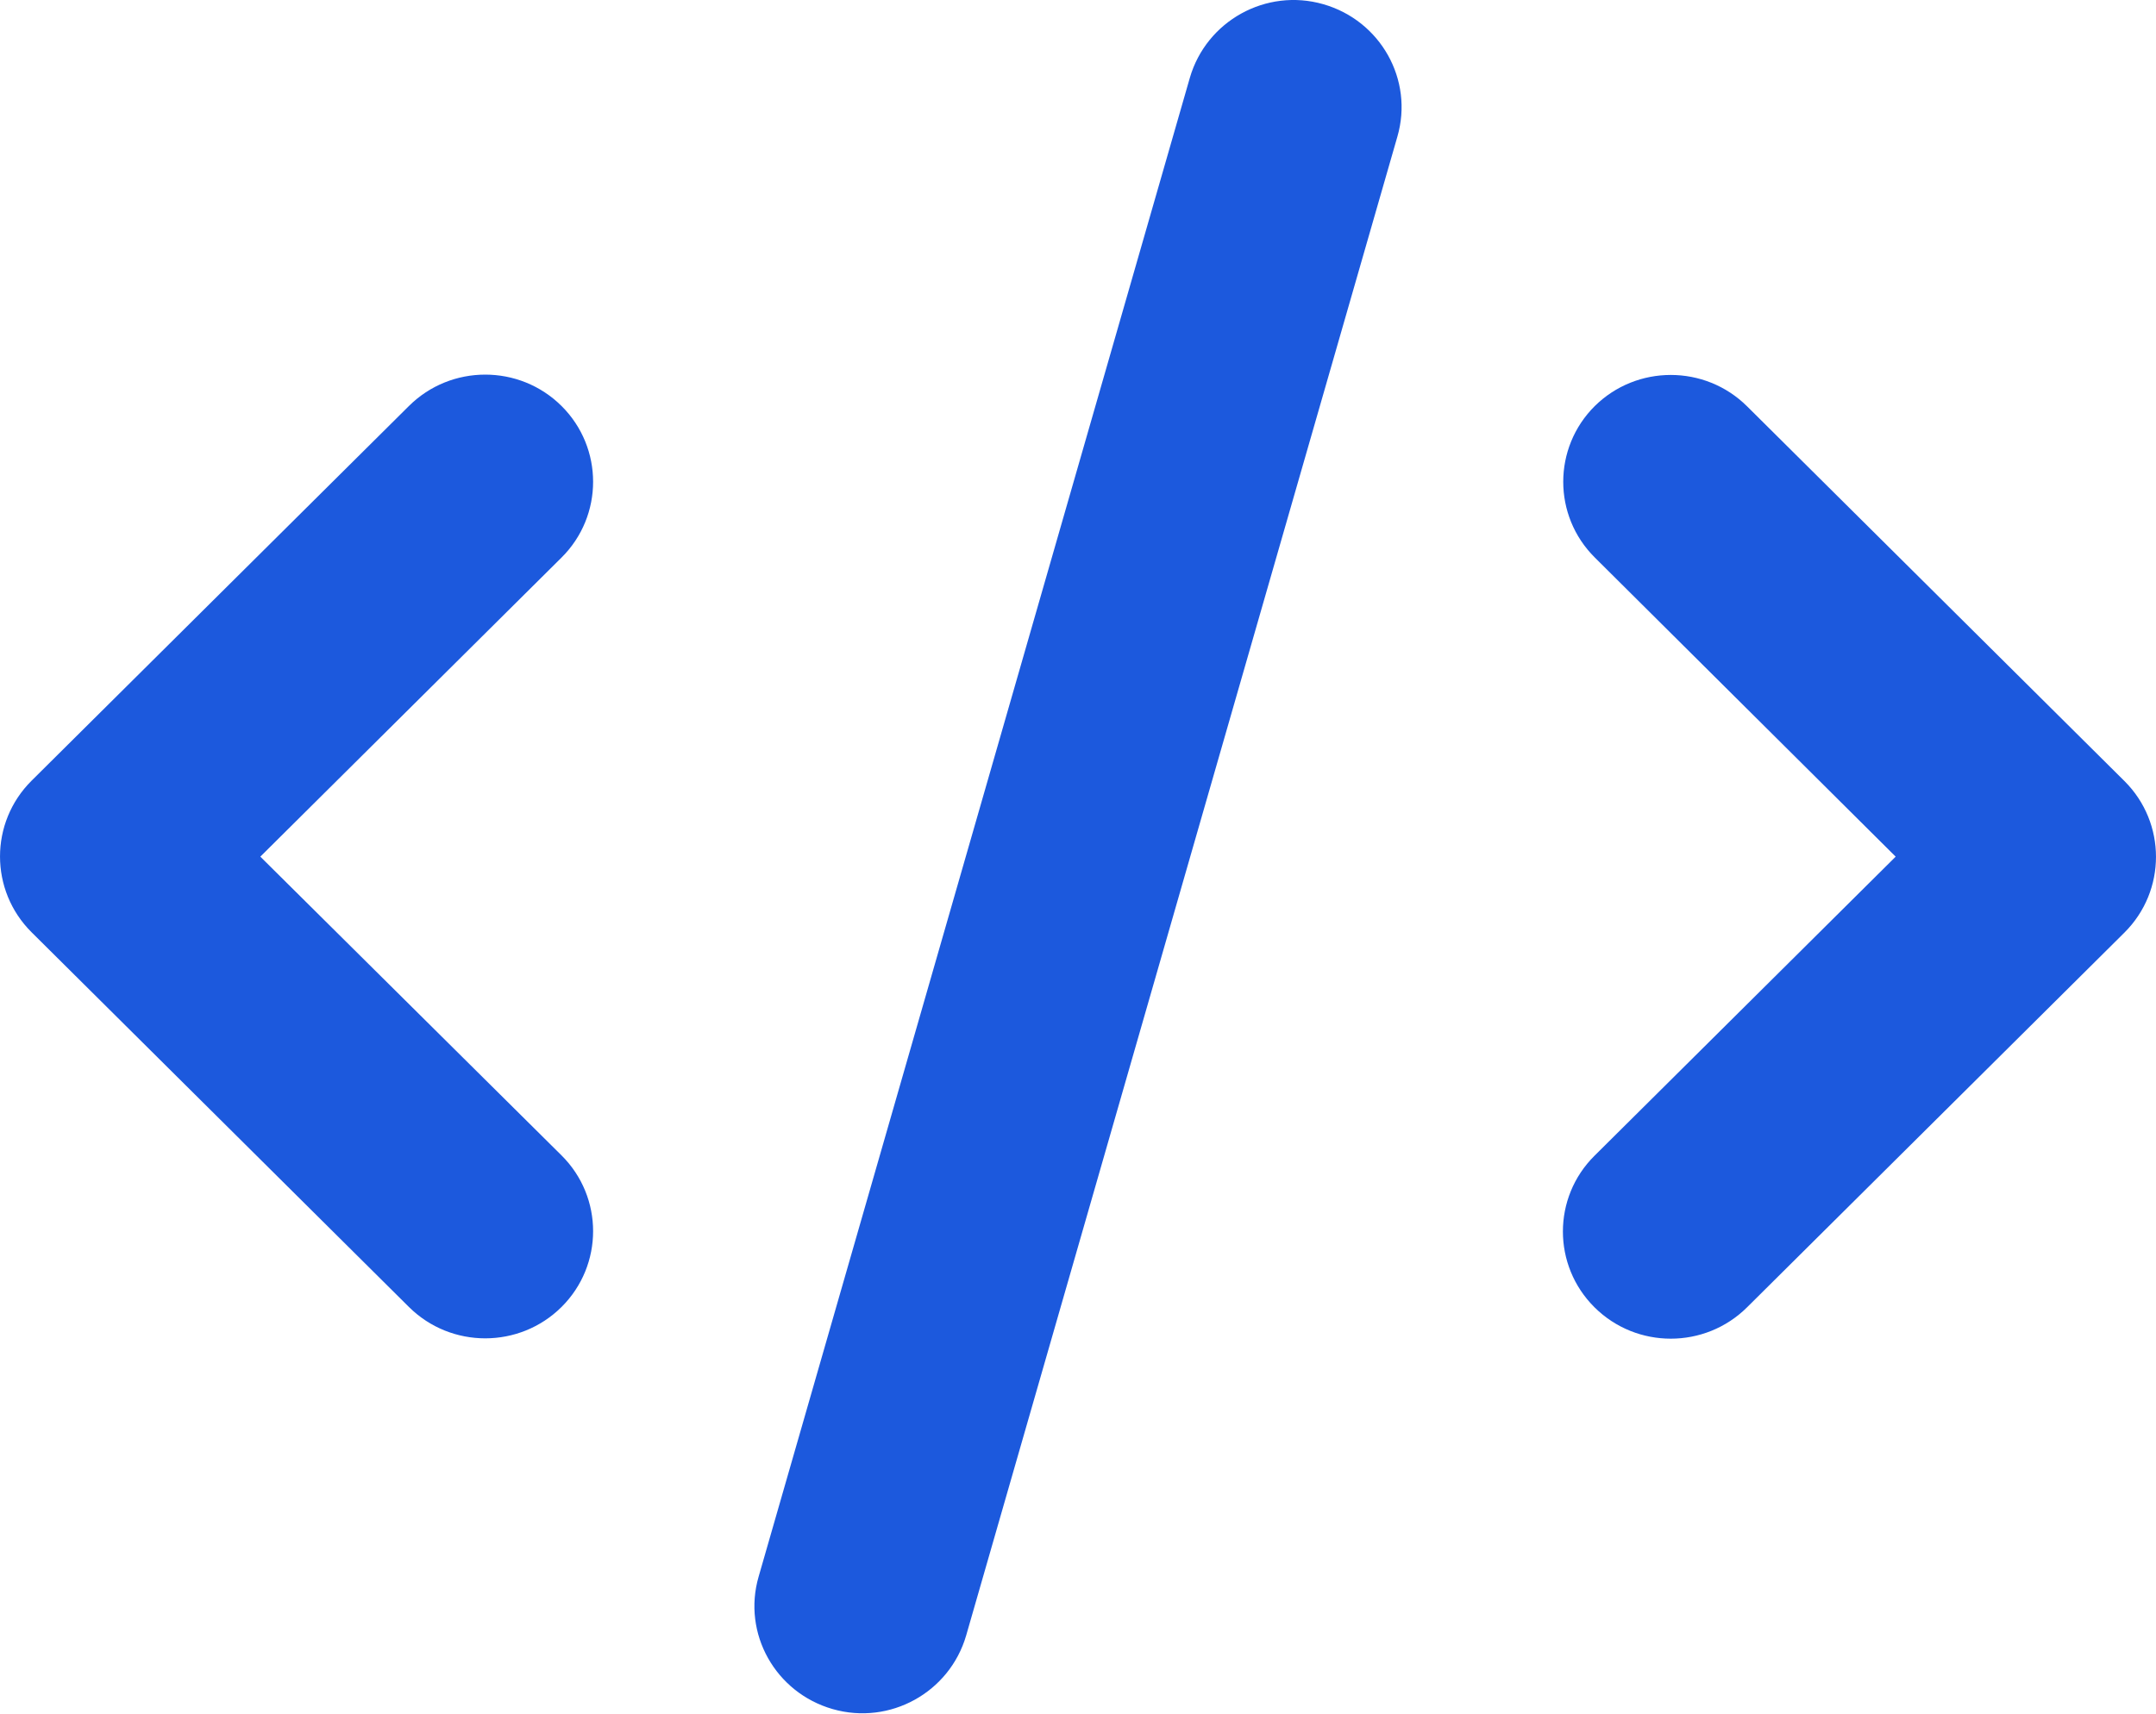
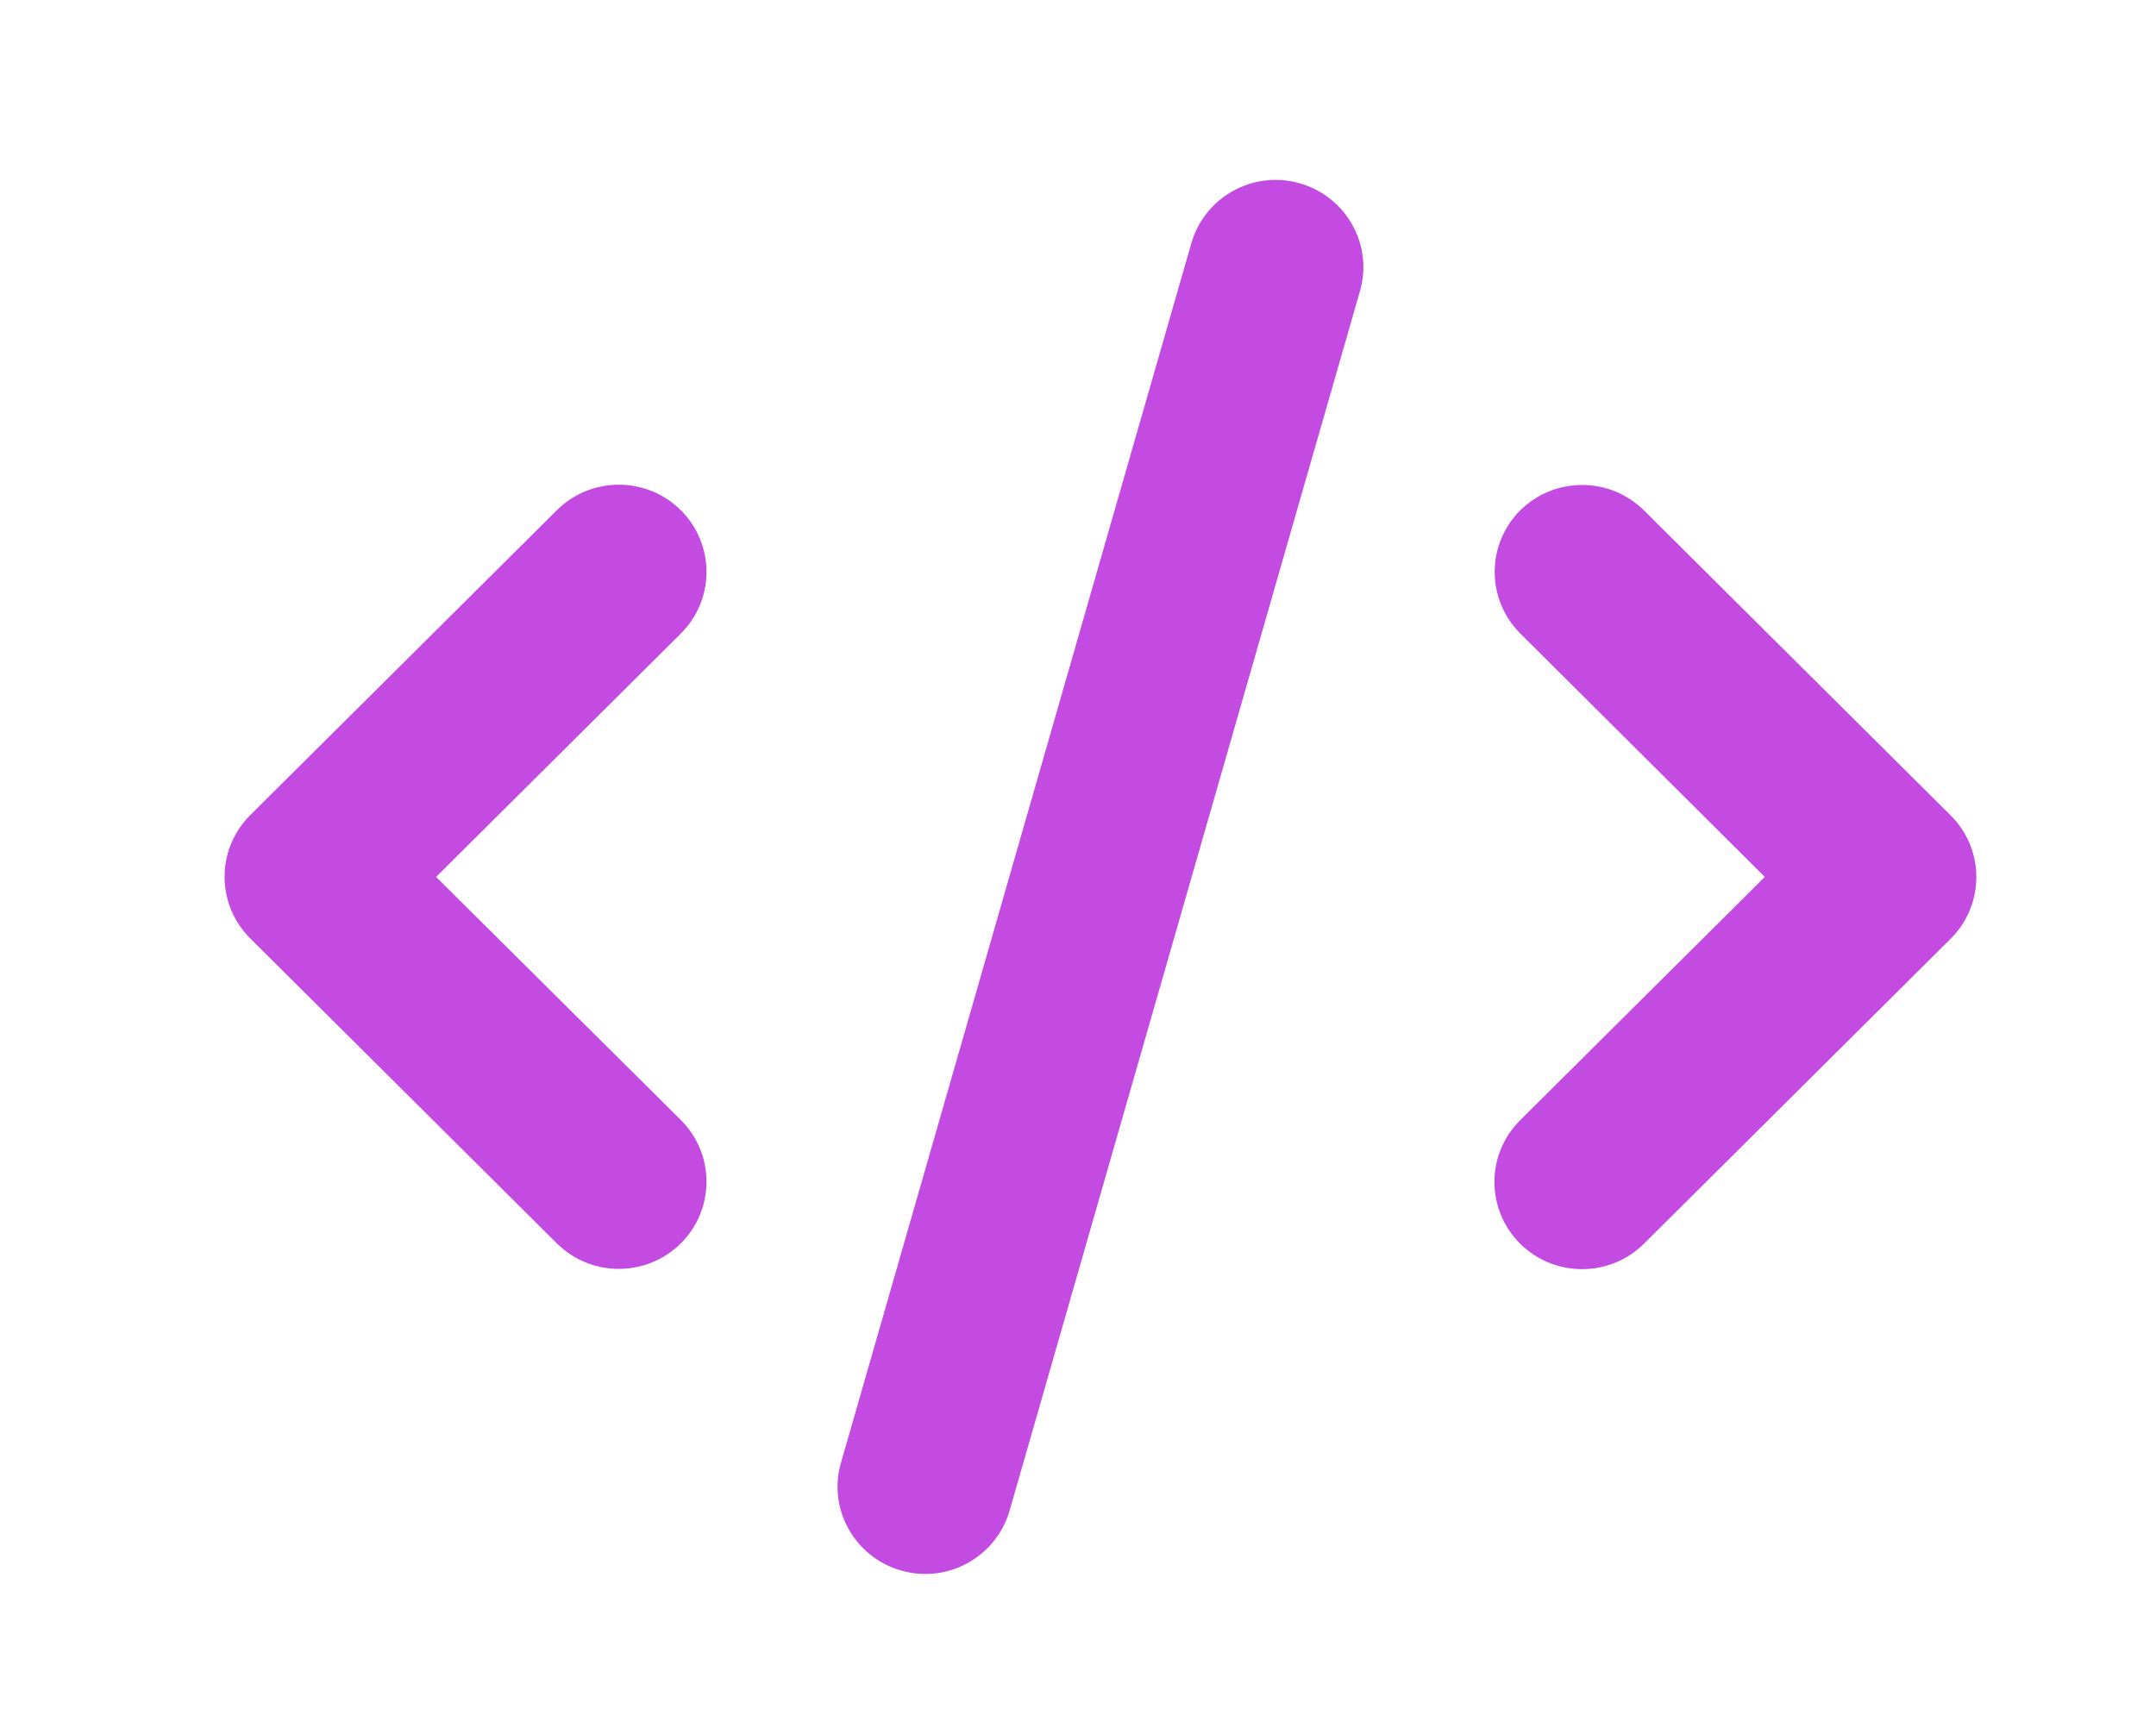
- <svg xmlns="http://www.w3.org/2000/svg" width="39" height="31" viewBox="0 0 39 31" fill="none">
-   <path d="M23.937 0.076C22.901 -0.221 21.822 0.379 21.523 1.408L13.723 28.527C13.424 29.556 14.027 30.628 15.063 30.924C16.099 31.221 17.178 30.621 17.477 29.592L25.277 2.473C25.576 1.444 24.973 0.373 23.937 0.076ZM28.849 7.346C28.087 8.103 28.087 9.332 28.849 10.088L34.291 15.5L28.843 20.912C28.081 21.668 28.081 22.897 28.843 23.654C29.604 24.411 30.841 24.411 31.603 23.654L38.429 16.874C39.19 16.117 39.19 14.889 38.429 14.132L31.603 7.352C30.841 6.595 29.604 6.595 28.843 7.352L28.849 7.346ZM10.158 7.346C9.396 6.589 8.159 6.589 7.397 7.346L0.571 14.126C-0.19 14.883 -0.19 16.111 0.571 16.868L7.397 23.648C8.159 24.405 9.396 24.405 10.158 23.648C10.919 22.891 10.919 21.662 10.158 20.906L4.709 15.5L10.158 10.088C10.919 9.332 10.919 8.103 10.158 7.346Z" fill="#1C59DD" />
+ <svg xmlns="http://www.w3.org/2000/svg" width="193" height="153" viewBox="0 0 193 153" fill="none">
+   <path d="M116.349 16.411C112.184 15.217 107.846 17.63 106.646 21.773L75.281 130.964C74.08 135.107 76.506 139.421 80.672 140.615C84.837 141.81 89.174 139.397 90.375 135.253L121.74 26.063C122.941 21.919 120.515 17.605 116.349 16.411ZM136.099 45.683C133.036 48.729 133.036 53.677 136.099 56.724L157.981 78.513L136.075 100.303C133.012 103.349 133.012 108.297 136.075 111.343C139.138 114.39 144.112 114.39 147.175 111.343L174.619 84.046C177.682 80.999 177.682 76.052 174.619 73.005L147.175 45.707C144.112 42.66 139.138 42.66 136.075 45.707L136.099 45.683ZM60.946 45.683C57.883 42.636 52.909 42.636 49.846 45.683L22.401 72.981C19.338 76.027 19.338 80.975 22.401 84.021L49.846 111.319C52.909 114.366 57.883 114.366 60.946 111.319C64.009 108.272 64.009 103.325 60.946 100.278L39.04 78.513L60.946 56.724C64.009 53.677 64.009 48.729 60.946 45.683Z" fill="#C44BE2" />
</svg>
